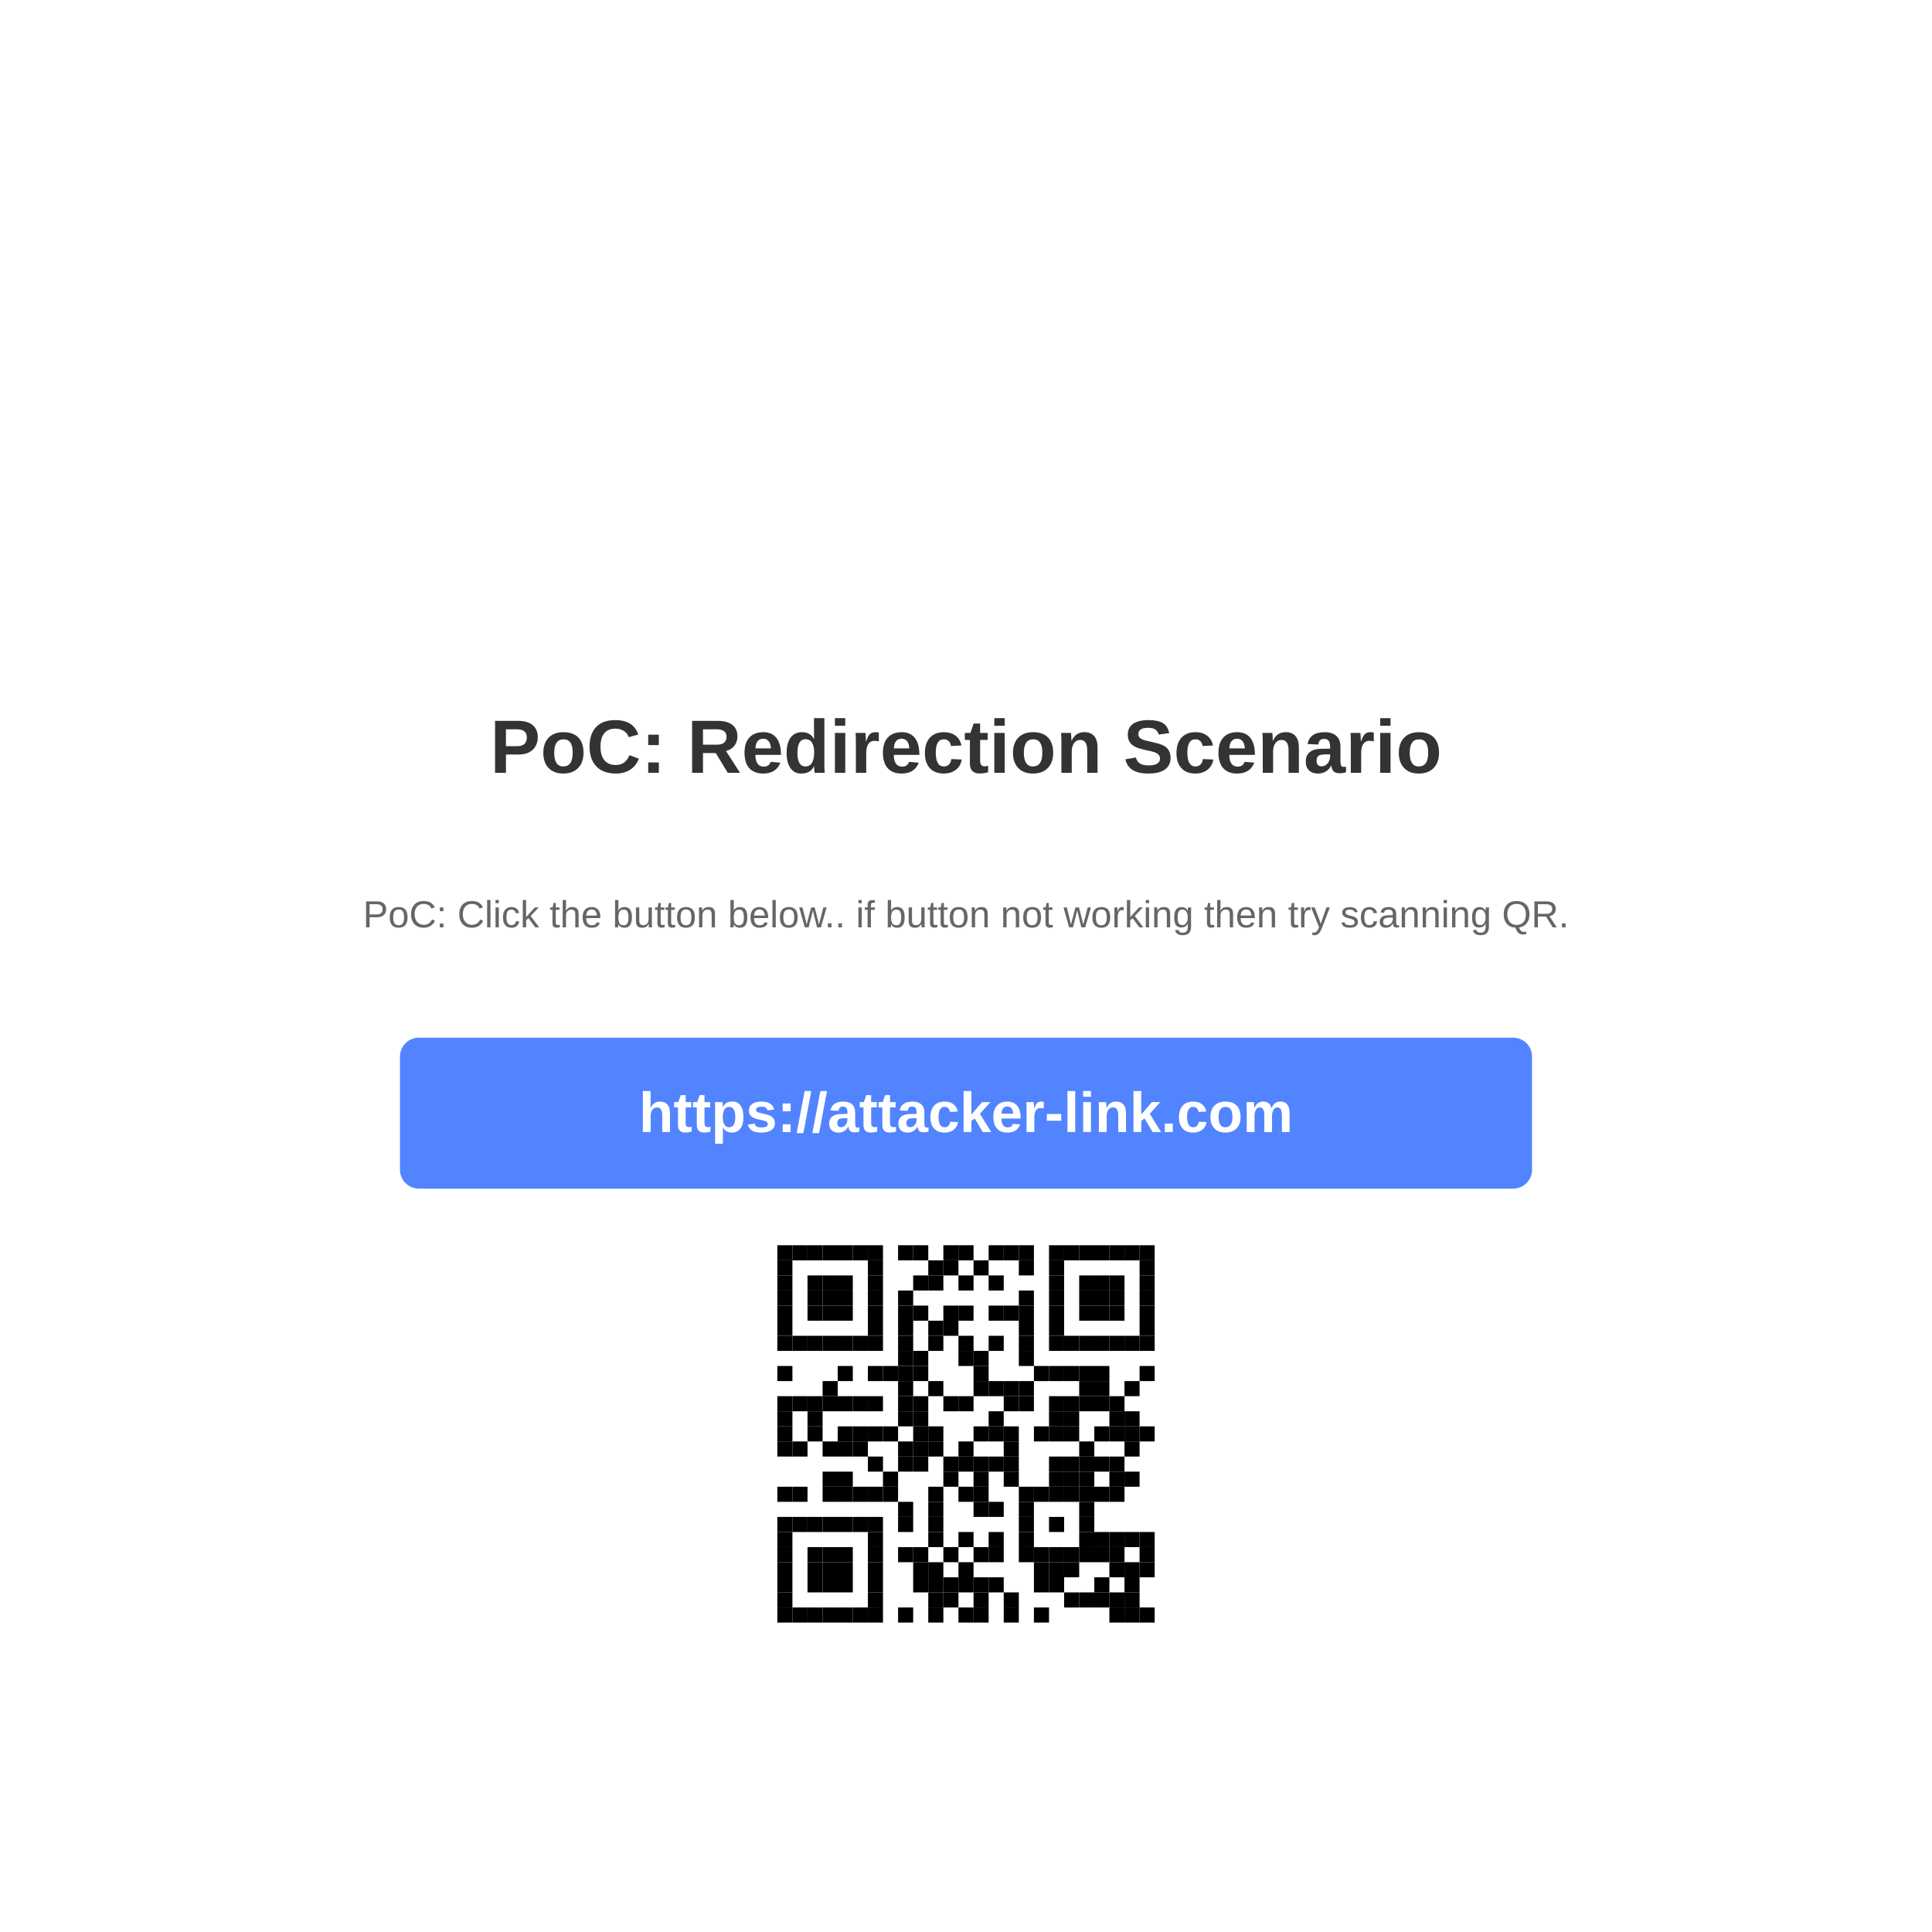
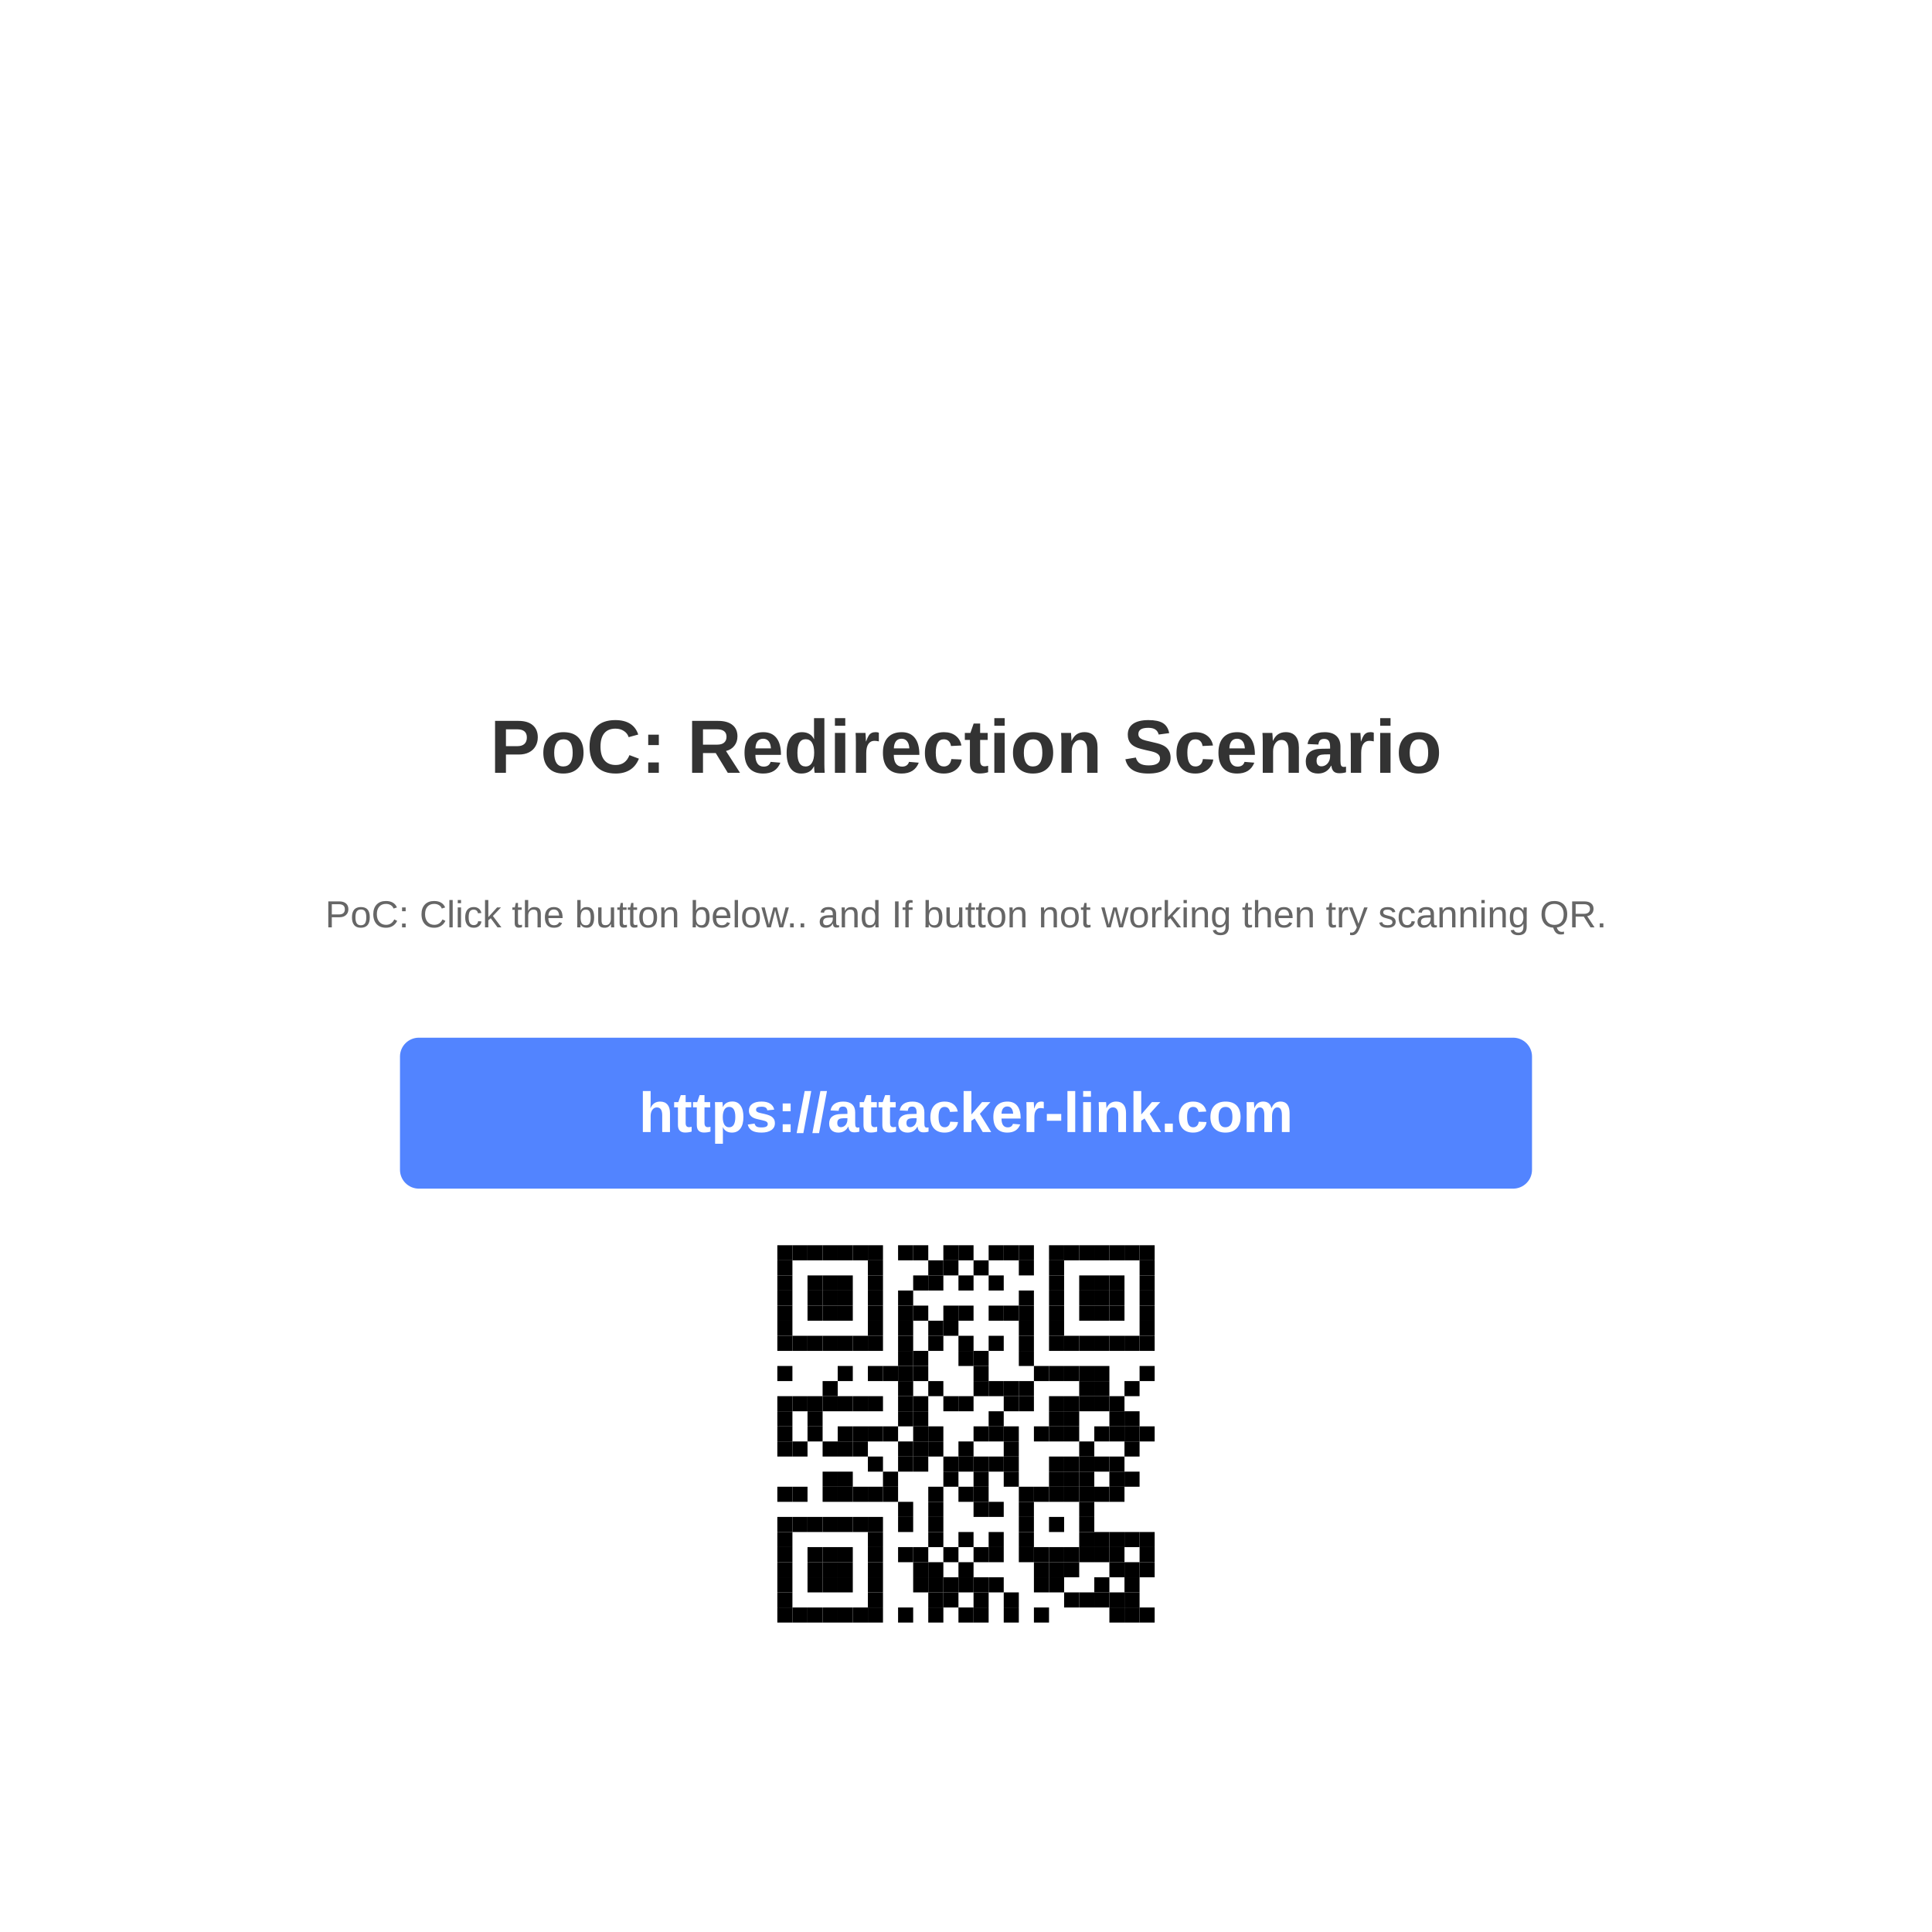
<svg xmlns="http://www.w3.org/2000/svg" xmlns:xlink="http://www.w3.org/1999/xlink" width="100%" height="100%" viewBox="0 0 1024 1024" preserveAspectRatio="none">
  <defs>
    <style>
      /* DEFAULT: New Tab View (The Redirect) */
      .redirect-layer { display: block; }
      .tile-layer { display: none; }

      /* TILE MODE: Inside the profile tile */
      @media (max-width: 600px) {
        .redirect-layer { display: none; }
        .tile-layer { display: block; }
      }
      
      .warning-text { font-family: Arial, sans-serif; font-weight: 900; font-size: 80px; fill: #ff4444; }
      .info-text { font-family: Arial, sans-serif; font-weight: bold; font-size: 35px; fill: #ffffff; }
    </style>
  </defs>
  <g class="tile-layer">
    <rect width="100%" height="100%" fill="#1a1a1a" />
    <text x="50%" y="40%" text-anchor="middle" class="warning-text">POC: Get Free ..... </text>
    <rect x="112" y="650" width="800" height="100" rx="20" fill="#333" stroke="#fff" stroke-width="4" />
    <text x="50%" y="715" text-anchor="middle" class="info-text">Right-Click &gt; Open Image in New Tab</text>
  </g>
  <g class="redirect-layer">
    <a href="https://google.com" target="_blank">
      <rect width="100%" height="100%" fill="#ffffff" />
      <text x="50%" y="40%" text-anchor="middle" font-family="Arial" font-size="40" fill="#333" font-weight="bold">PoC: Redirection Scenario</text>
-       <text x="50%" y="48%" text-anchor="middle" font-family="Arial" font-size="20" fill="#666">PoC: Click the button below.. if button not working then try scanning QR.</text>
+       <text x="50%" y="48%" text-anchor="middle" font-family="Arial" font-size="20" fill="#666">PoC: Click the button below.. and If button not working then try scanning QR.</text>
      <rect x="212" y="550" width="600" height="80" rx="10" fill="#5284ff" />
      <text x="512" y="600" text-anchor="middle" font-family="Arial" font-size="30" fill="white" font-weight="bold">https://attacker-link.com</text>
    </a>
    <a xlink:href="https://google.com" target="_blank">
      <g transform="translate(288,572)">
        <g fill="#000">
          <rect x="124" y="88" width="8" height="8" />
          <rect x="132" y="88" width="8" height="8" />
          <rect x="140" y="88" width="8" height="8" />
          <rect x="148" y="88" width="8" height="8" />
          <rect x="156" y="88" width="8" height="8" />
          <rect x="164" y="88" width="8" height="8" />
          <rect x="172" y="88" width="8" height="8" />
          <rect x="188" y="88" width="8" height="8" />
          <rect x="196" y="88" width="8" height="8" />
          <rect x="212" y="88" width="8" height="8" />
          <rect x="220" y="88" width="8" height="8" />
          <rect x="236" y="88" width="8" height="8" />
          <rect x="244" y="88" width="8" height="8" />
          <rect x="252" y="88" width="8" height="8" />
          <rect x="268" y="88" width="8" height="8" />
          <rect x="276" y="88" width="8" height="8" />
          <rect x="284" y="88" width="8" height="8" />
          <rect x="292" y="88" width="8" height="8" />
          <rect x="300" y="88" width="8" height="8" />
          <rect x="308" y="88" width="8" height="8" />
          <rect x="316" y="88" width="8" height="8" />
          <rect x="124" y="96" width="8" height="8" />
          <rect x="172" y="96" width="8" height="8" />
          <rect x="204" y="96" width="8" height="8" />
          <rect x="212" y="96" width="8" height="8" />
          <rect x="228" y="96" width="8" height="8" />
          <rect x="252" y="96" width="8" height="8" />
          <rect x="268" y="96" width="8" height="8" />
          <rect x="316" y="96" width="8" height="8" />
          <rect x="124" y="104" width="8" height="8" />
          <rect x="140" y="104" width="8" height="8" />
          <rect x="148" y="104" width="8" height="8" />
          <rect x="156" y="104" width="8" height="8" />
          <rect x="172" y="104" width="8" height="8" />
          <rect x="196" y="104" width="8" height="8" />
          <rect x="204" y="104" width="8" height="8" />
          <rect x="220" y="104" width="8" height="8" />
          <rect x="236" y="104" width="8" height="8" />
          <rect x="268" y="104" width="8" height="8" />
          <rect x="284" y="104" width="8" height="8" />
          <rect x="292" y="104" width="8" height="8" />
          <rect x="300" y="104" width="8" height="8" />
          <rect x="316" y="104" width="8" height="8" />
          <rect x="124" y="112" width="8" height="8" />
          <rect x="140" y="112" width="8" height="8" />
          <rect x="148" y="112" width="8" height="8" />
          <rect x="156" y="112" width="8" height="8" />
          <rect x="172" y="112" width="8" height="8" />
          <rect x="188" y="112" width="8" height="8" />
          <rect x="252" y="112" width="8" height="8" />
          <rect x="268" y="112" width="8" height="8" />
          <rect x="284" y="112" width="8" height="8" />
          <rect x="292" y="112" width="8" height="8" />
          <rect x="300" y="112" width="8" height="8" />
          <rect x="316" y="112" width="8" height="8" />
          <rect x="124" y="120" width="8" height="8" />
          <rect x="140" y="120" width="8" height="8" />
          <rect x="148" y="120" width="8" height="8" />
          <rect x="156" y="120" width="8" height="8" />
          <rect x="172" y="120" width="8" height="8" />
          <rect x="188" y="120" width="8" height="8" />
          <rect x="196" y="120" width="8" height="8" />
          <rect x="212" y="120" width="8" height="8" />
          <rect x="220" y="120" width="8" height="8" />
          <rect x="236" y="120" width="8" height="8" />
          <rect x="244" y="120" width="8" height="8" />
          <rect x="252" y="120" width="8" height="8" />
          <rect x="268" y="120" width="8" height="8" />
          <rect x="284" y="120" width="8" height="8" />
          <rect x="292" y="120" width="8" height="8" />
          <rect x="300" y="120" width="8" height="8" />
          <rect x="316" y="120" width="8" height="8" />
          <rect x="124" y="128" width="8" height="8" />
          <rect x="172" y="128" width="8" height="8" />
          <rect x="188" y="128" width="8" height="8" />
          <rect x="204" y="128" width="8" height="8" />
          <rect x="212" y="128" width="8" height="8" />
          <rect x="252" y="128" width="8" height="8" />
          <rect x="268" y="128" width="8" height="8" />
          <rect x="316" y="128" width="8" height="8" />
          <rect x="124" y="136" width="8" height="8" />
          <rect x="132" y="136" width="8" height="8" />
          <rect x="140" y="136" width="8" height="8" />
          <rect x="148" y="136" width="8" height="8" />
          <rect x="156" y="136" width="8" height="8" />
          <rect x="164" y="136" width="8" height="8" />
          <rect x="172" y="136" width="8" height="8" />
          <rect x="188" y="136" width="8" height="8" />
          <rect x="204" y="136" width="8" height="8" />
          <rect x="220" y="136" width="8" height="8" />
          <rect x="236" y="136" width="8" height="8" />
          <rect x="252" y="136" width="8" height="8" />
          <rect x="268" y="136" width="8" height="8" />
          <rect x="276" y="136" width="8" height="8" />
          <rect x="284" y="136" width="8" height="8" />
          <rect x="292" y="136" width="8" height="8" />
          <rect x="300" y="136" width="8" height="8" />
          <rect x="308" y="136" width="8" height="8" />
          <rect x="316" y="136" width="8" height="8" />
          <rect x="188" y="144" width="8" height="8" />
          <rect x="196" y="144" width="8" height="8" />
          <rect x="220" y="144" width="8" height="8" />
          <rect x="228" y="144" width="8" height="8" />
          <rect x="252" y="144" width="8" height="8" />
          <rect x="124" y="152" width="8" height="8" />
          <rect x="156" y="152" width="8" height="8" />
          <rect x="172" y="152" width="8" height="8" />
          <rect x="180" y="152" width="8" height="8" />
          <rect x="188" y="152" width="8" height="8" />
          <rect x="196" y="152" width="8" height="8" />
          <rect x="228" y="152" width="8" height="8" />
          <rect x="260" y="152" width="8" height="8" />
          <rect x="268" y="152" width="8" height="8" />
          <rect x="276" y="152" width="8" height="8" />
          <rect x="284" y="152" width="8" height="8" />
          <rect x="292" y="152" width="8" height="8" />
          <rect x="316" y="152" width="8" height="8" />
          <rect x="148" y="160" width="8" height="8" />
          <rect x="188" y="160" width="8" height="8" />
          <rect x="204" y="160" width="8" height="8" />
          <rect x="228" y="160" width="8" height="8" />
          <rect x="236" y="160" width="8" height="8" />
          <rect x="244" y="160" width="8" height="8" />
          <rect x="252" y="160" width="8" height="8" />
          <rect x="284" y="160" width="8" height="8" />
          <rect x="292" y="160" width="8" height="8" />
          <rect x="308" y="160" width="8" height="8" />
          <rect x="124" y="168" width="8" height="8" />
          <rect x="132" y="168" width="8" height="8" />
          <rect x="140" y="168" width="8" height="8" />
          <rect x="148" y="168" width="8" height="8" />
          <rect x="156" y="168" width="8" height="8" />
          <rect x="164" y="168" width="8" height="8" />
          <rect x="172" y="168" width="8" height="8" />
          <rect x="188" y="168" width="8" height="8" />
          <rect x="196" y="168" width="8" height="8" />
          <rect x="212" y="168" width="8" height="8" />
          <rect x="220" y="168" width="8" height="8" />
          <rect x="244" y="168" width="8" height="8" />
          <rect x="252" y="168" width="8" height="8" />
          <rect x="268" y="168" width="8" height="8" />
          <rect x="276" y="168" width="8" height="8" />
          <rect x="284" y="168" width="8" height="8" />
          <rect x="292" y="168" width="8" height="8" />
          <rect x="300" y="168" width="8" height="8" />
          <rect x="124" y="176" width="8" height="8" />
          <rect x="140" y="176" width="8" height="8" />
          <rect x="188" y="176" width="8" height="8" />
          <rect x="196" y="176" width="8" height="8" />
          <rect x="236" y="176" width="8" height="8" />
          <rect x="268" y="176" width="8" height="8" />
          <rect x="276" y="176" width="8" height="8" />
          <rect x="300" y="176" width="8" height="8" />
          <rect x="308" y="176" width="8" height="8" />
          <rect x="124" y="184" width="8" height="8" />
          <rect x="140" y="184" width="8" height="8" />
          <rect x="156" y="184" width="8" height="8" />
          <rect x="164" y="184" width="8" height="8" />
          <rect x="172" y="184" width="8" height="8" />
          <rect x="180" y="184" width="8" height="8" />
          <rect x="196" y="184" width="8" height="8" />
          <rect x="204" y="184" width="8" height="8" />
          <rect x="228" y="184" width="8" height="8" />
          <rect x="236" y="184" width="8" height="8" />
          <rect x="244" y="184" width="8" height="8" />
          <rect x="260" y="184" width="8" height="8" />
          <rect x="268" y="184" width="8" height="8" />
          <rect x="276" y="184" width="8" height="8" />
          <rect x="292" y="184" width="8" height="8" />
          <rect x="300" y="184" width="8" height="8" />
          <rect x="308" y="184" width="8" height="8" />
          <rect x="316" y="184" width="8" height="8" />
          <rect x="124" y="192" width="8" height="8" />
          <rect x="132" y="192" width="8" height="8" />
          <rect x="148" y="192" width="8" height="8" />
          <rect x="156" y="192" width="8" height="8" />
          <rect x="164" y="192" width="8" height="8" />
          <rect x="188" y="192" width="8" height="8" />
          <rect x="196" y="192" width="8" height="8" />
          <rect x="204" y="192" width="8" height="8" />
          <rect x="220" y="192" width="8" height="8" />
          <rect x="244" y="192" width="8" height="8" />
          <rect x="284" y="192" width="8" height="8" />
          <rect x="308" y="192" width="8" height="8" />
          <rect x="172" y="200" width="8" height="8" />
          <rect x="188" y="200" width="8" height="8" />
          <rect x="196" y="200" width="8" height="8" />
          <rect x="212" y="200" width="8" height="8" />
          <rect x="220" y="200" width="8" height="8" />
          <rect x="228" y="200" width="8" height="8" />
          <rect x="236" y="200" width="8" height="8" />
          <rect x="244" y="200" width="8" height="8" />
          <rect x="268" y="200" width="8" height="8" />
          <rect x="276" y="200" width="8" height="8" />
          <rect x="284" y="200" width="8" height="8" />
          <rect x="292" y="200" width="8" height="8" />
          <rect x="300" y="200" width="8" height="8" />
          <rect x="148" y="208" width="8" height="8" />
          <rect x="156" y="208" width="8" height="8" />
          <rect x="180" y="208" width="8" height="8" />
          <rect x="212" y="208" width="8" height="8" />
          <rect x="228" y="208" width="8" height="8" />
          <rect x="244" y="208" width="8" height="8" />
          <rect x="268" y="208" width="8" height="8" />
          <rect x="276" y="208" width="8" height="8" />
          <rect x="284" y="208" width="8" height="8" />
          <rect x="300" y="208" width="8" height="8" />
          <rect x="308" y="208" width="8" height="8" />
          <rect x="124" y="216" width="8" height="8" />
          <rect x="132" y="216" width="8" height="8" />
          <rect x="148" y="216" width="8" height="8" />
          <rect x="156" y="216" width="8" height="8" />
          <rect x="164" y="216" width="8" height="8" />
          <rect x="172" y="216" width="8" height="8" />
          <rect x="180" y="216" width="8" height="8" />
          <rect x="204" y="216" width="8" height="8" />
          <rect x="220" y="216" width="8" height="8" />
          <rect x="228" y="216" width="8" height="8" />
          <rect x="252" y="216" width="8" height="8" />
          <rect x="260" y="216" width="8" height="8" />
          <rect x="268" y="216" width="8" height="8" />
          <rect x="276" y="216" width="8" height="8" />
          <rect x="284" y="216" width="8" height="8" />
          <rect x="292" y="216" width="8" height="8" />
          <rect x="300" y="216" width="8" height="8" />
          <rect x="188" y="224" width="8" height="8" />
          <rect x="204" y="224" width="8" height="8" />
          <rect x="228" y="224" width="8" height="8" />
          <rect x="236" y="224" width="8" height="8" />
          <rect x="252" y="224" width="8" height="8" />
          <rect x="284" y="224" width="8" height="8" />
          <rect x="124" y="232" width="8" height="8" />
          <rect x="132" y="232" width="8" height="8" />
          <rect x="140" y="232" width="8" height="8" />
          <rect x="148" y="232" width="8" height="8" />
          <rect x="156" y="232" width="8" height="8" />
          <rect x="164" y="232" width="8" height="8" />
          <rect x="172" y="232" width="8" height="8" />
          <rect x="188" y="232" width="8" height="8" />
          <rect x="204" y="232" width="8" height="8" />
          <rect x="252" y="232" width="8" height="8" />
          <rect x="268" y="232" width="8" height="8" />
          <rect x="284" y="232" width="8" height="8" />
          <rect x="124" y="240" width="8" height="8" />
          <rect x="172" y="240" width="8" height="8" />
          <rect x="204" y="240" width="8" height="8" />
          <rect x="220" y="240" width="8" height="8" />
          <rect x="236" y="240" width="8" height="8" />
          <rect x="252" y="240" width="8" height="8" />
          <rect x="284" y="240" width="8" height="8" />
          <rect x="292" y="240" width="8" height="8" />
          <rect x="300" y="240" width="8" height="8" />
          <rect x="308" y="240" width="8" height="8" />
          <rect x="316" y="240" width="8" height="8" />
          <rect x="124" y="248" width="8" height="8" />
          <rect x="140" y="248" width="8" height="8" />
          <rect x="148" y="248" width="8" height="8" />
          <rect x="156" y="248" width="8" height="8" />
          <rect x="172" y="248" width="8" height="8" />
          <rect x="188" y="248" width="8" height="8" />
          <rect x="196" y="248" width="8" height="8" />
          <rect x="212" y="248" width="8" height="8" />
          <rect x="228" y="248" width="8" height="8" />
          <rect x="236" y="248" width="8" height="8" />
          <rect x="252" y="248" width="8" height="8" />
          <rect x="260" y="248" width="8" height="8" />
          <rect x="268" y="248" width="8" height="8" />
          <rect x="276" y="248" width="8" height="8" />
          <rect x="284" y="248" width="8" height="8" />
          <rect x="292" y="248" width="8" height="8" />
          <rect x="300" y="248" width="8" height="8" />
          <rect x="316" y="248" width="8" height="8" />
          <rect x="124" y="256" width="8" height="8" />
          <rect x="140" y="256" width="8" height="8" />
          <rect x="148" y="256" width="8" height="8" />
          <rect x="156" y="256" width="8" height="8" />
          <rect x="172" y="256" width="8" height="8" />
          <rect x="196" y="256" width="8" height="8" />
          <rect x="204" y="256" width="8" height="8" />
          <rect x="220" y="256" width="8" height="8" />
          <rect x="260" y="256" width="8" height="8" />
          <rect x="268" y="256" width="8" height="8" />
          <rect x="276" y="256" width="8" height="8" />
          <rect x="300" y="256" width="8" height="8" />
          <rect x="308" y="256" width="8" height="8" />
          <rect x="316" y="256" width="8" height="8" />
          <rect x="124" y="264" width="8" height="8" />
          <rect x="140" y="264" width="8" height="8" />
          <rect x="148" y="264" width="8" height="8" />
          <rect x="156" y="264" width="8" height="8" />
          <rect x="172" y="264" width="8" height="8" />
          <rect x="196" y="264" width="8" height="8" />
          <rect x="204" y="264" width="8" height="8" />
          <rect x="212" y="264" width="8" height="8" />
          <rect x="220" y="264" width="8" height="8" />
          <rect x="228" y="264" width="8" height="8" />
          <rect x="236" y="264" width="8" height="8" />
          <rect x="260" y="264" width="8" height="8" />
          <rect x="268" y="264" width="8" height="8" />
          <rect x="292" y="264" width="8" height="8" />
          <rect x="308" y="264" width="8" height="8" />
          <rect x="124" y="272" width="8" height="8" />
          <rect x="172" y="272" width="8" height="8" />
          <rect x="204" y="272" width="8" height="8" />
          <rect x="212" y="272" width="8" height="8" />
          <rect x="228" y="272" width="8" height="8" />
          <rect x="244" y="272" width="8" height="8" />
          <rect x="276" y="272" width="8" height="8" />
          <rect x="284" y="272" width="8" height="8" />
          <rect x="292" y="272" width="8" height="8" />
          <rect x="300" y="272" width="8" height="8" />
          <rect x="308" y="272" width="8" height="8" />
          <rect x="124" y="280" width="8" height="8" />
          <rect x="132" y="280" width="8" height="8" />
          <rect x="140" y="280" width="8" height="8" />
          <rect x="148" y="280" width="8" height="8" />
          <rect x="156" y="280" width="8" height="8" />
          <rect x="164" y="280" width="8" height="8" />
          <rect x="172" y="280" width="8" height="8" />
          <rect x="188" y="280" width="8" height="8" />
          <rect x="204" y="280" width="8" height="8" />
          <rect x="220" y="280" width="8" height="8" />
          <rect x="228" y="280" width="8" height="8" />
          <rect x="244" y="280" width="8" height="8" />
          <rect x="260" y="280" width="8" height="8" />
          <rect x="300" y="280" width="8" height="8" />
          <rect x="308" y="280" width="8" height="8" />
          <rect x="316" y="280" width="8" height="8" />
        </g>
      </g>
    </a>
  </g>
</svg>
